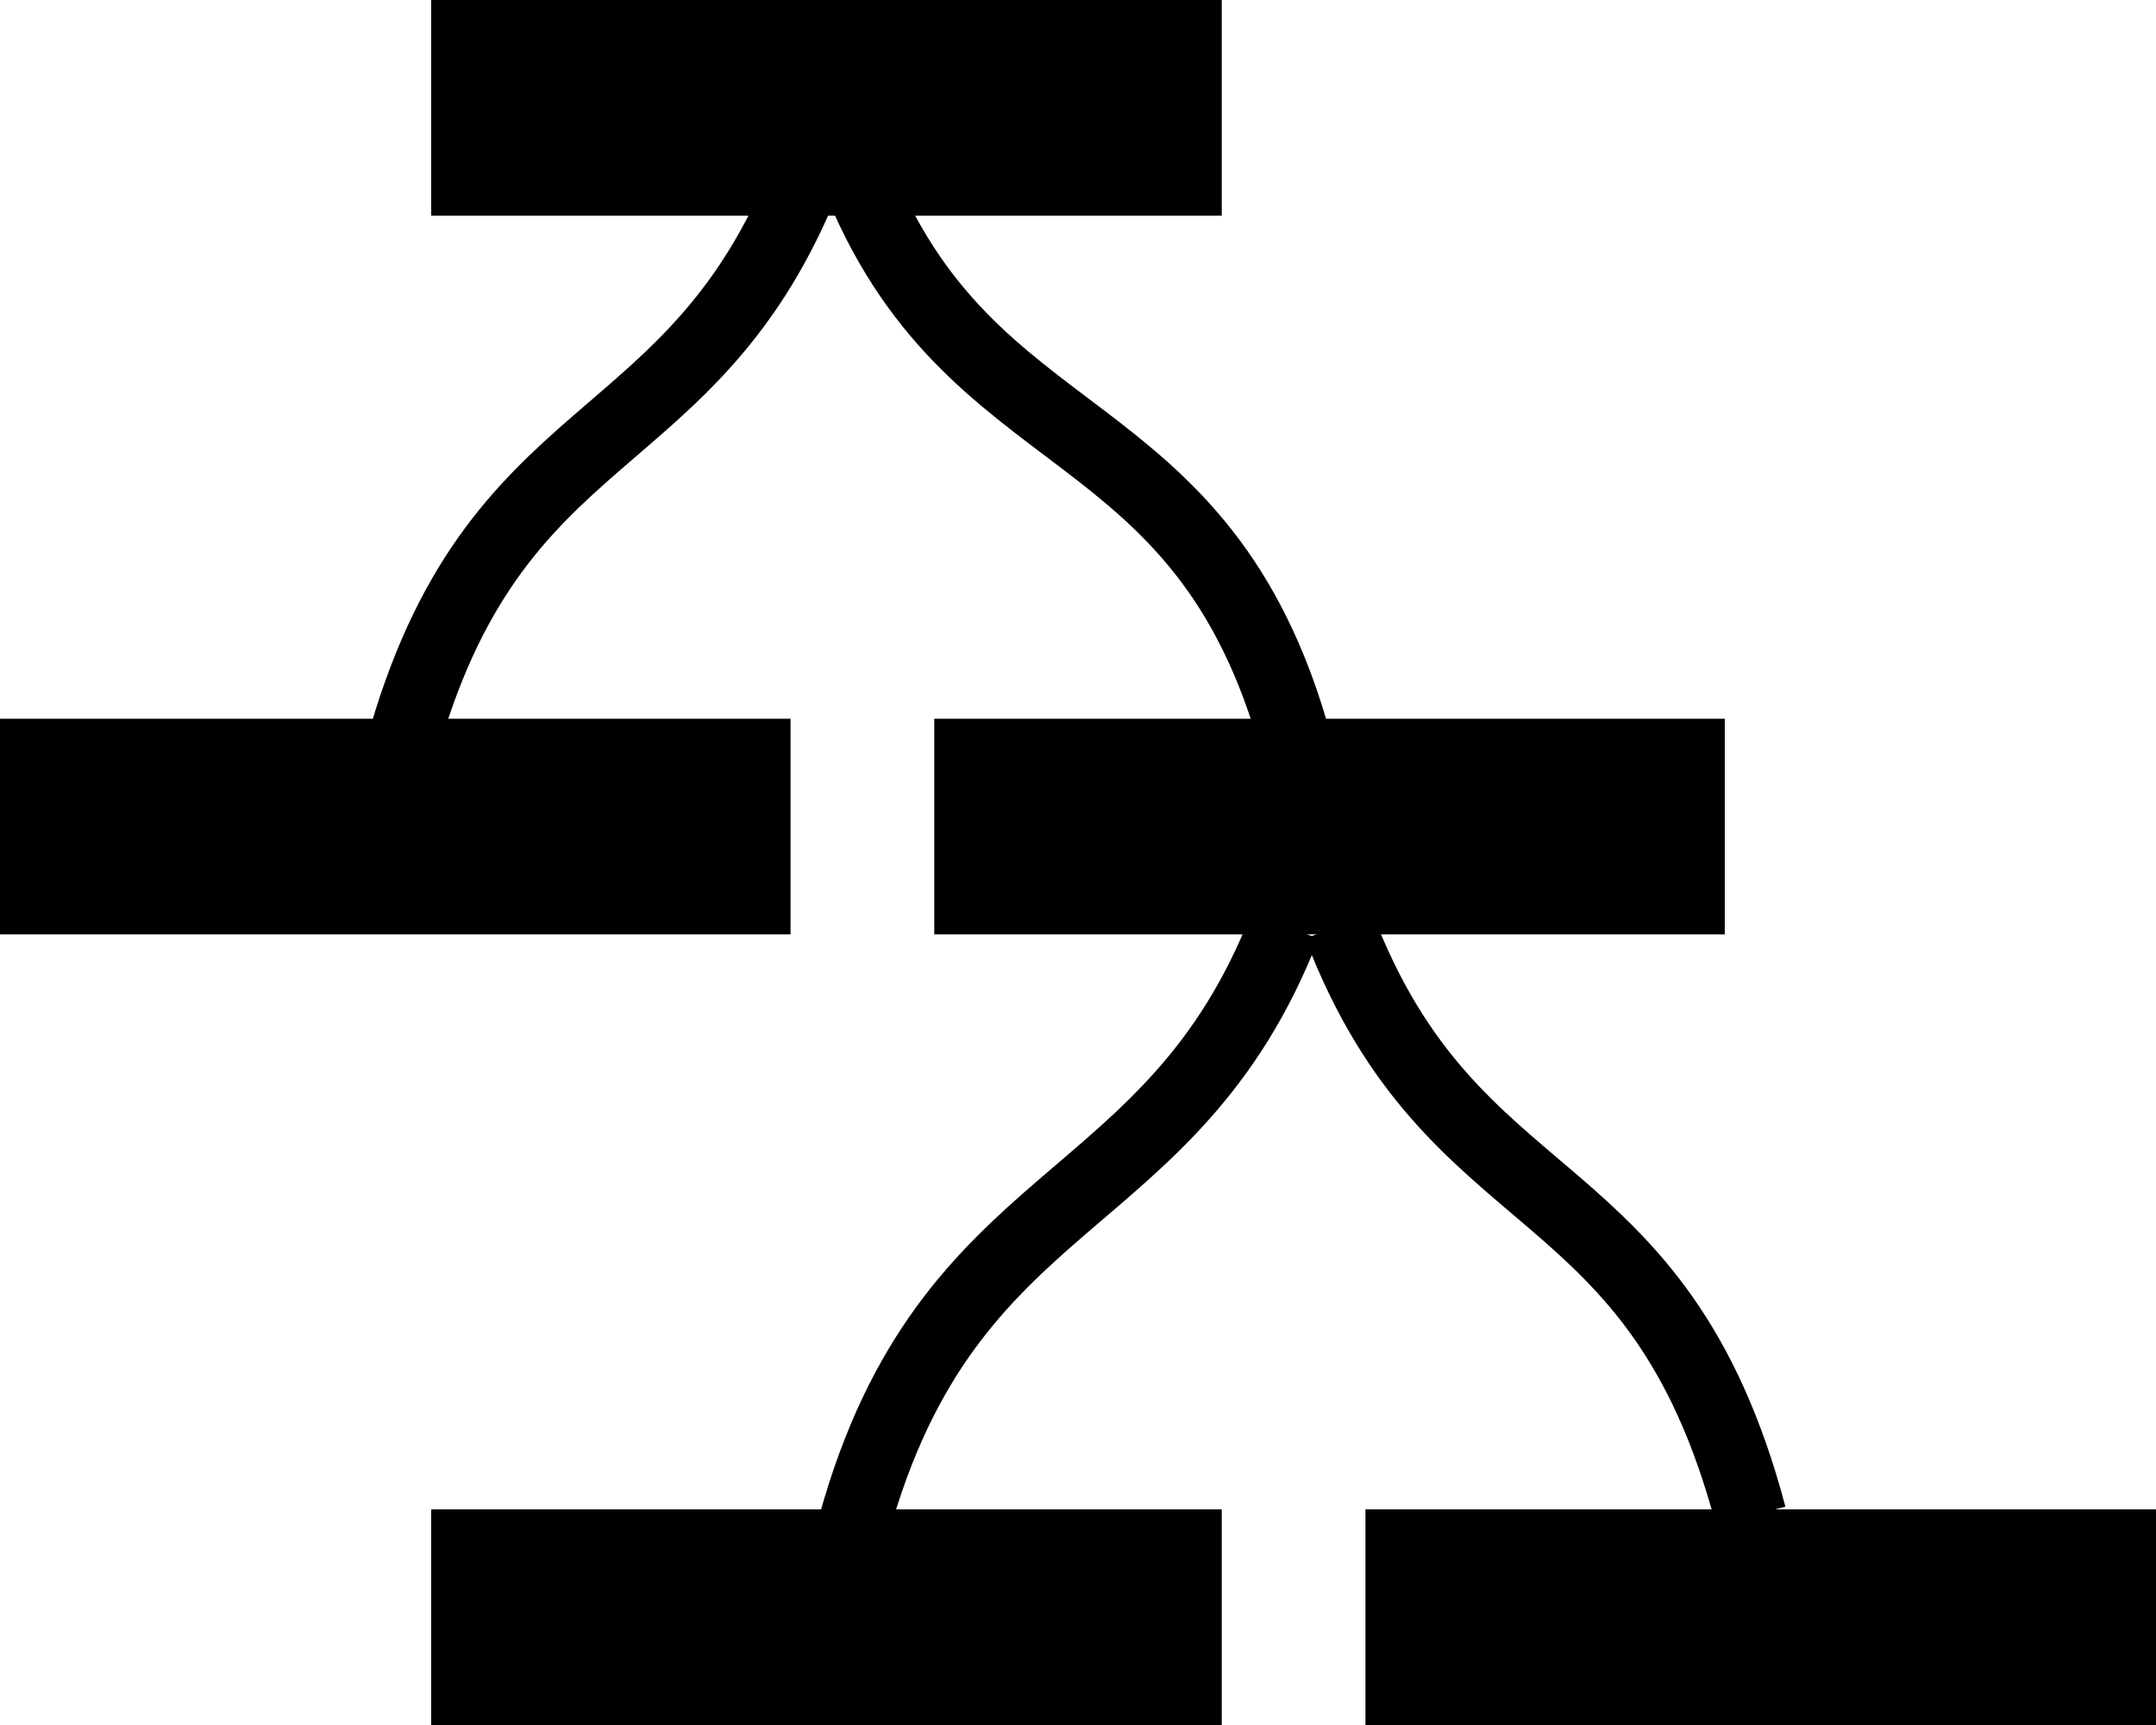
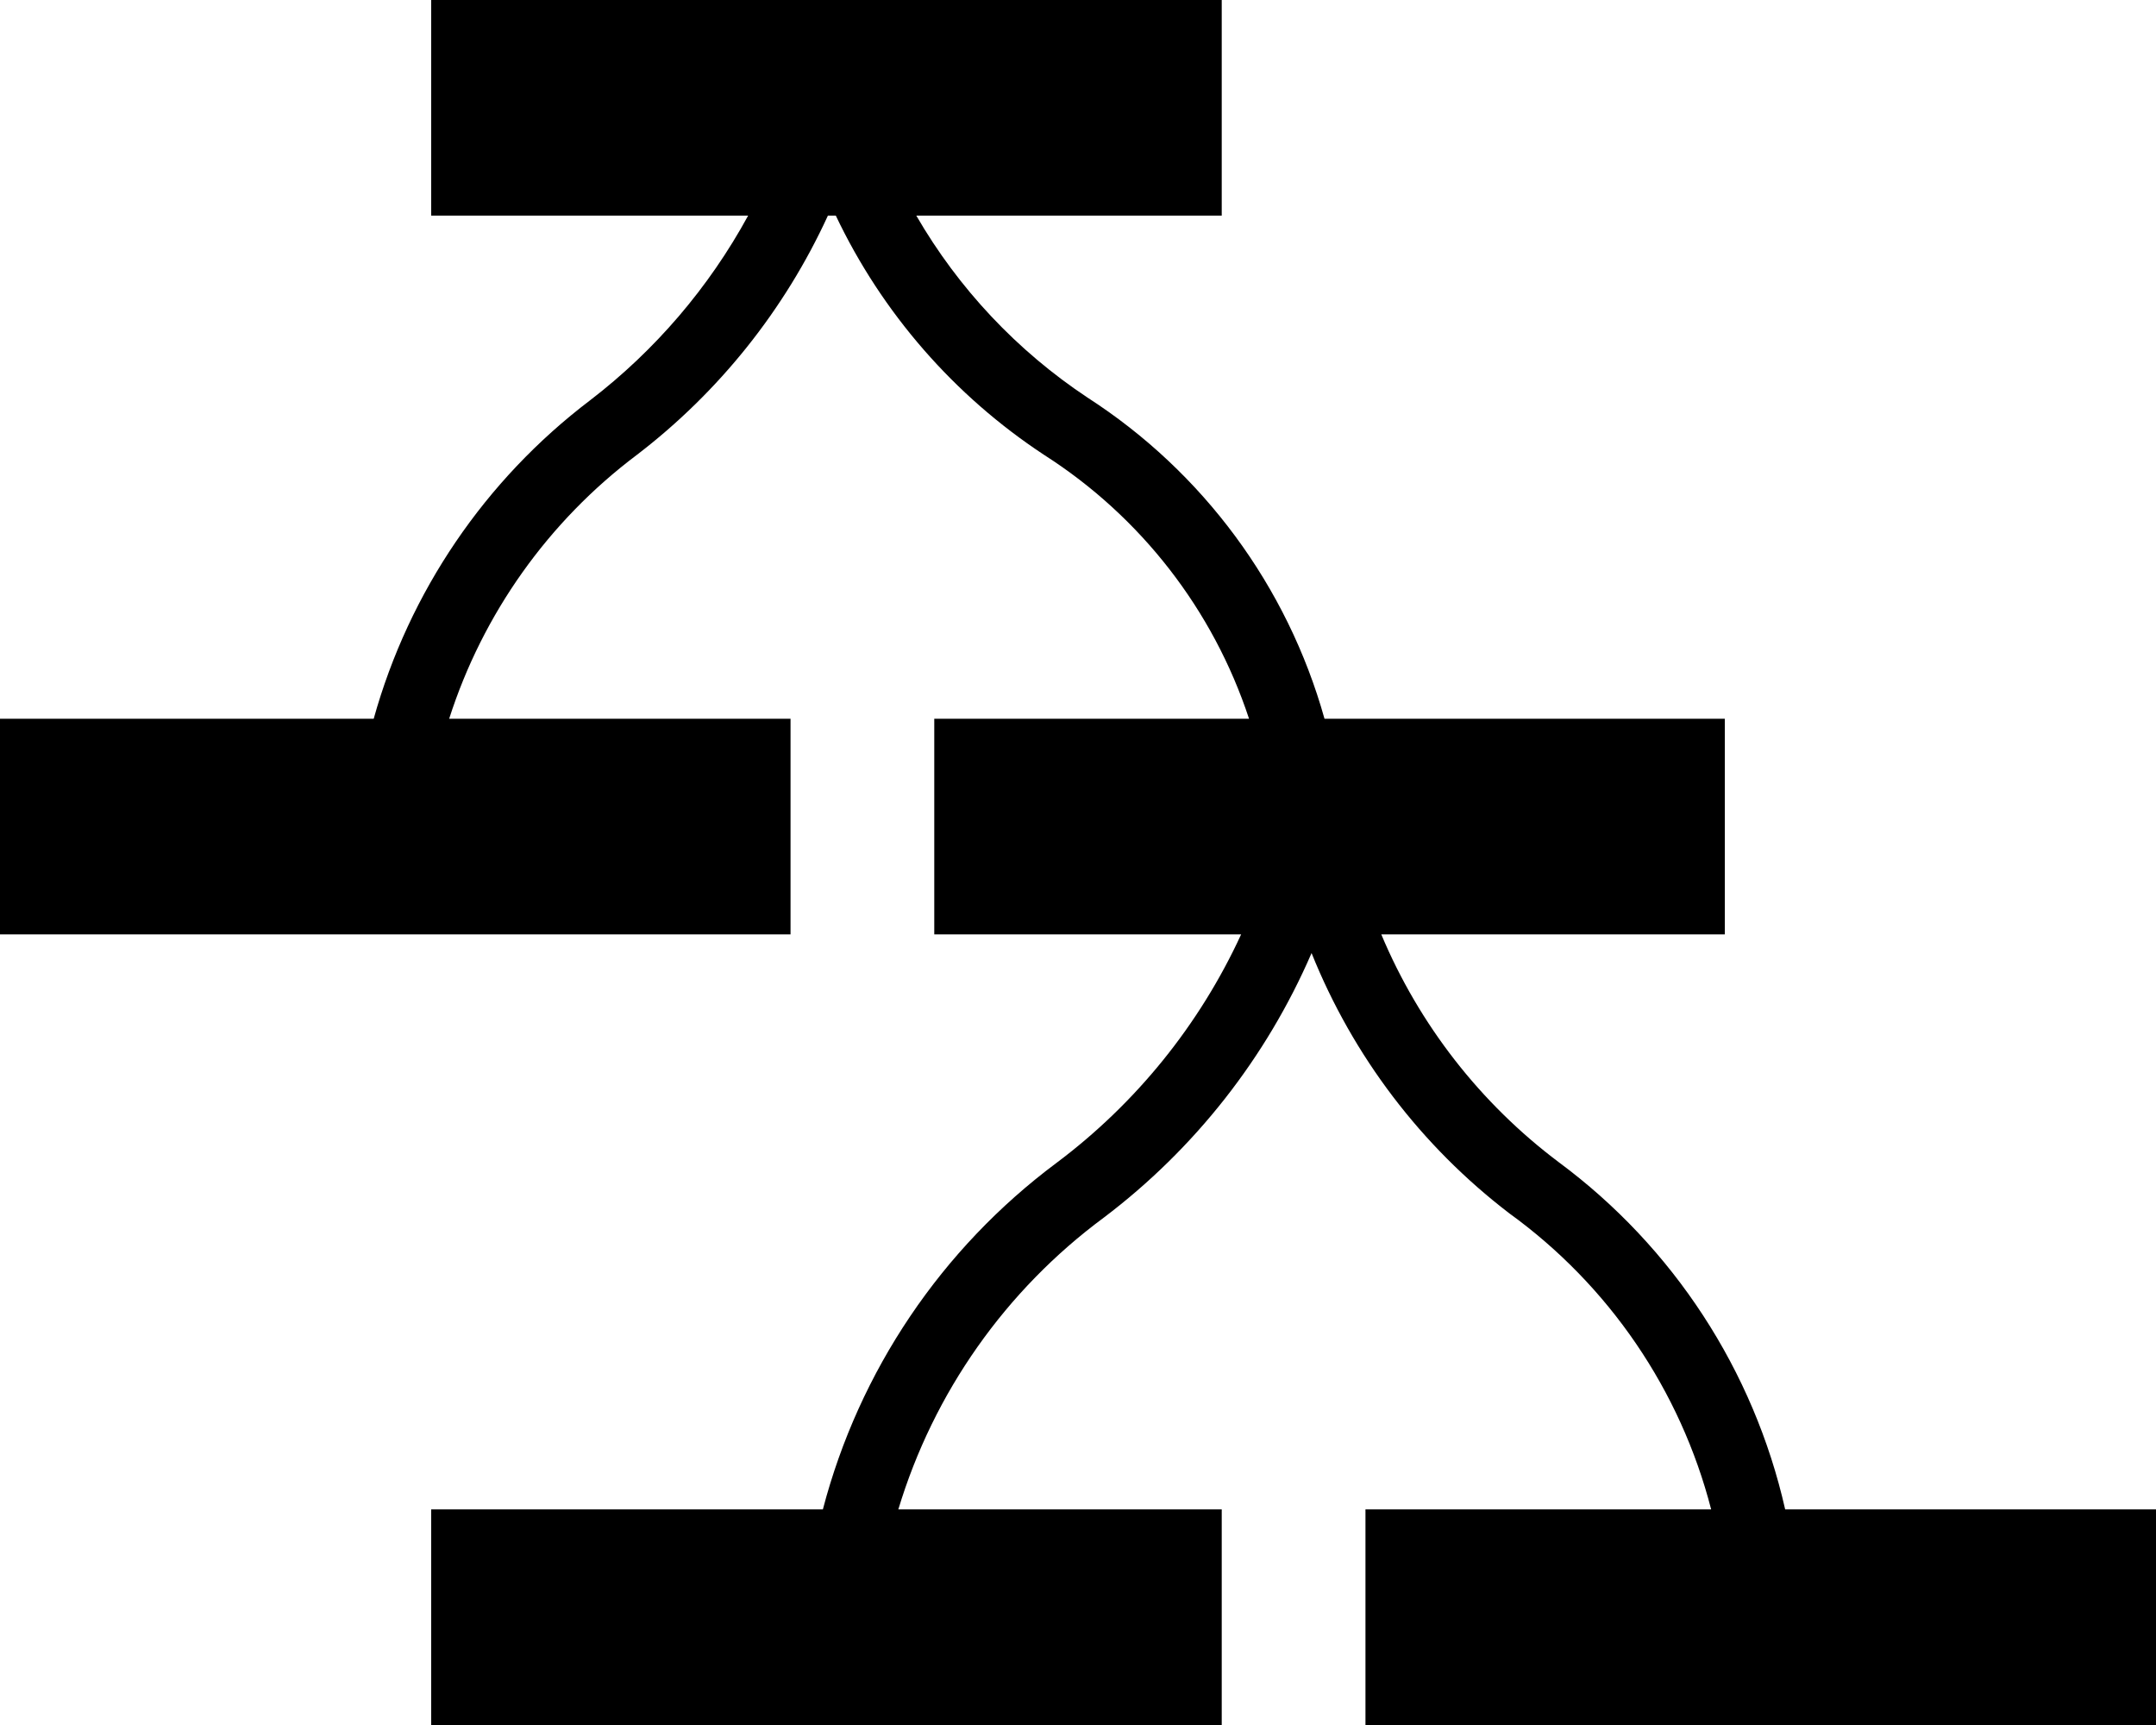
<svg xmlns="http://www.w3.org/2000/svg" viewBox="0 0 30 24">
-   <defs>
-     <style>.cls-1{fill:none;stroke:#000;stroke-miterlimit:10;}</style>
-   </defs>
  <g id="Calque_2" data-name="Calque 2">
    <g id="Calque_1-2" data-name="Calque 1">
-       <path class="cls-1" d="M11.9,2.38c1.59,4.08,4.84,3.23,6.14,8" />
-       <path class="cls-1" d="M18.63,12.88c1.59,4.17,4.43,3.31,5.73,8.21" />
-       <path class="cls-1" d="M11.24,2.38c-1.59,4.08-4.37,3.32-5.67,8.1" />
-       <path class="cls-1" d="M17.88,12.88c-1.59,4.08-4.68,3.57-6,8.35" />
-       <rect x="13" y="10" width="11" height="3" />
-       <rect x="6" width="11" height="3" />
-       <rect y="10" width="11" height="3" />
-       <rect x="6" y="21" width="11" height="3" />
-       <rect x="19" y="21" width="11" height="3" />
+       <path d="M24.66,21l.18,0a8.29,8.29,0,0,0-3.15-4.83A7.68,7.68,0,0,1,19.22,13H24V10H18.43a7.83,7.83,0,0,0-3.3-4.47A7.62,7.62,0,0,1,12.75,3H17V0H6V3h4.41A8.16,8.16,0,0,1,8.21,5.57,8.39,8.39,0,0,0,5.2,10H0v3H11V10H6.25A7.43,7.43,0,0,1,8.86,6.33,8.83,8.83,0,0,0,11.52,3h.11a8.2,8.2,0,0,0,2.9,3.33A6.93,6.93,0,0,1,17.38,10H13v3h4.27a8.32,8.32,0,0,1-2.57,3.18A8.79,8.79,0,0,0,11.45,21H6v3H17V21H12.5a7.88,7.88,0,0,1,2.86-4.06,9.19,9.19,0,0,0,2.89-3.68A8.58,8.58,0,0,0,21,16.88,7.35,7.35,0,0,1,23.81,21H19v3H30V21ZM18.3,13l-.05,0-.05,0Z" />
    </g>
  </g>
</svg>
